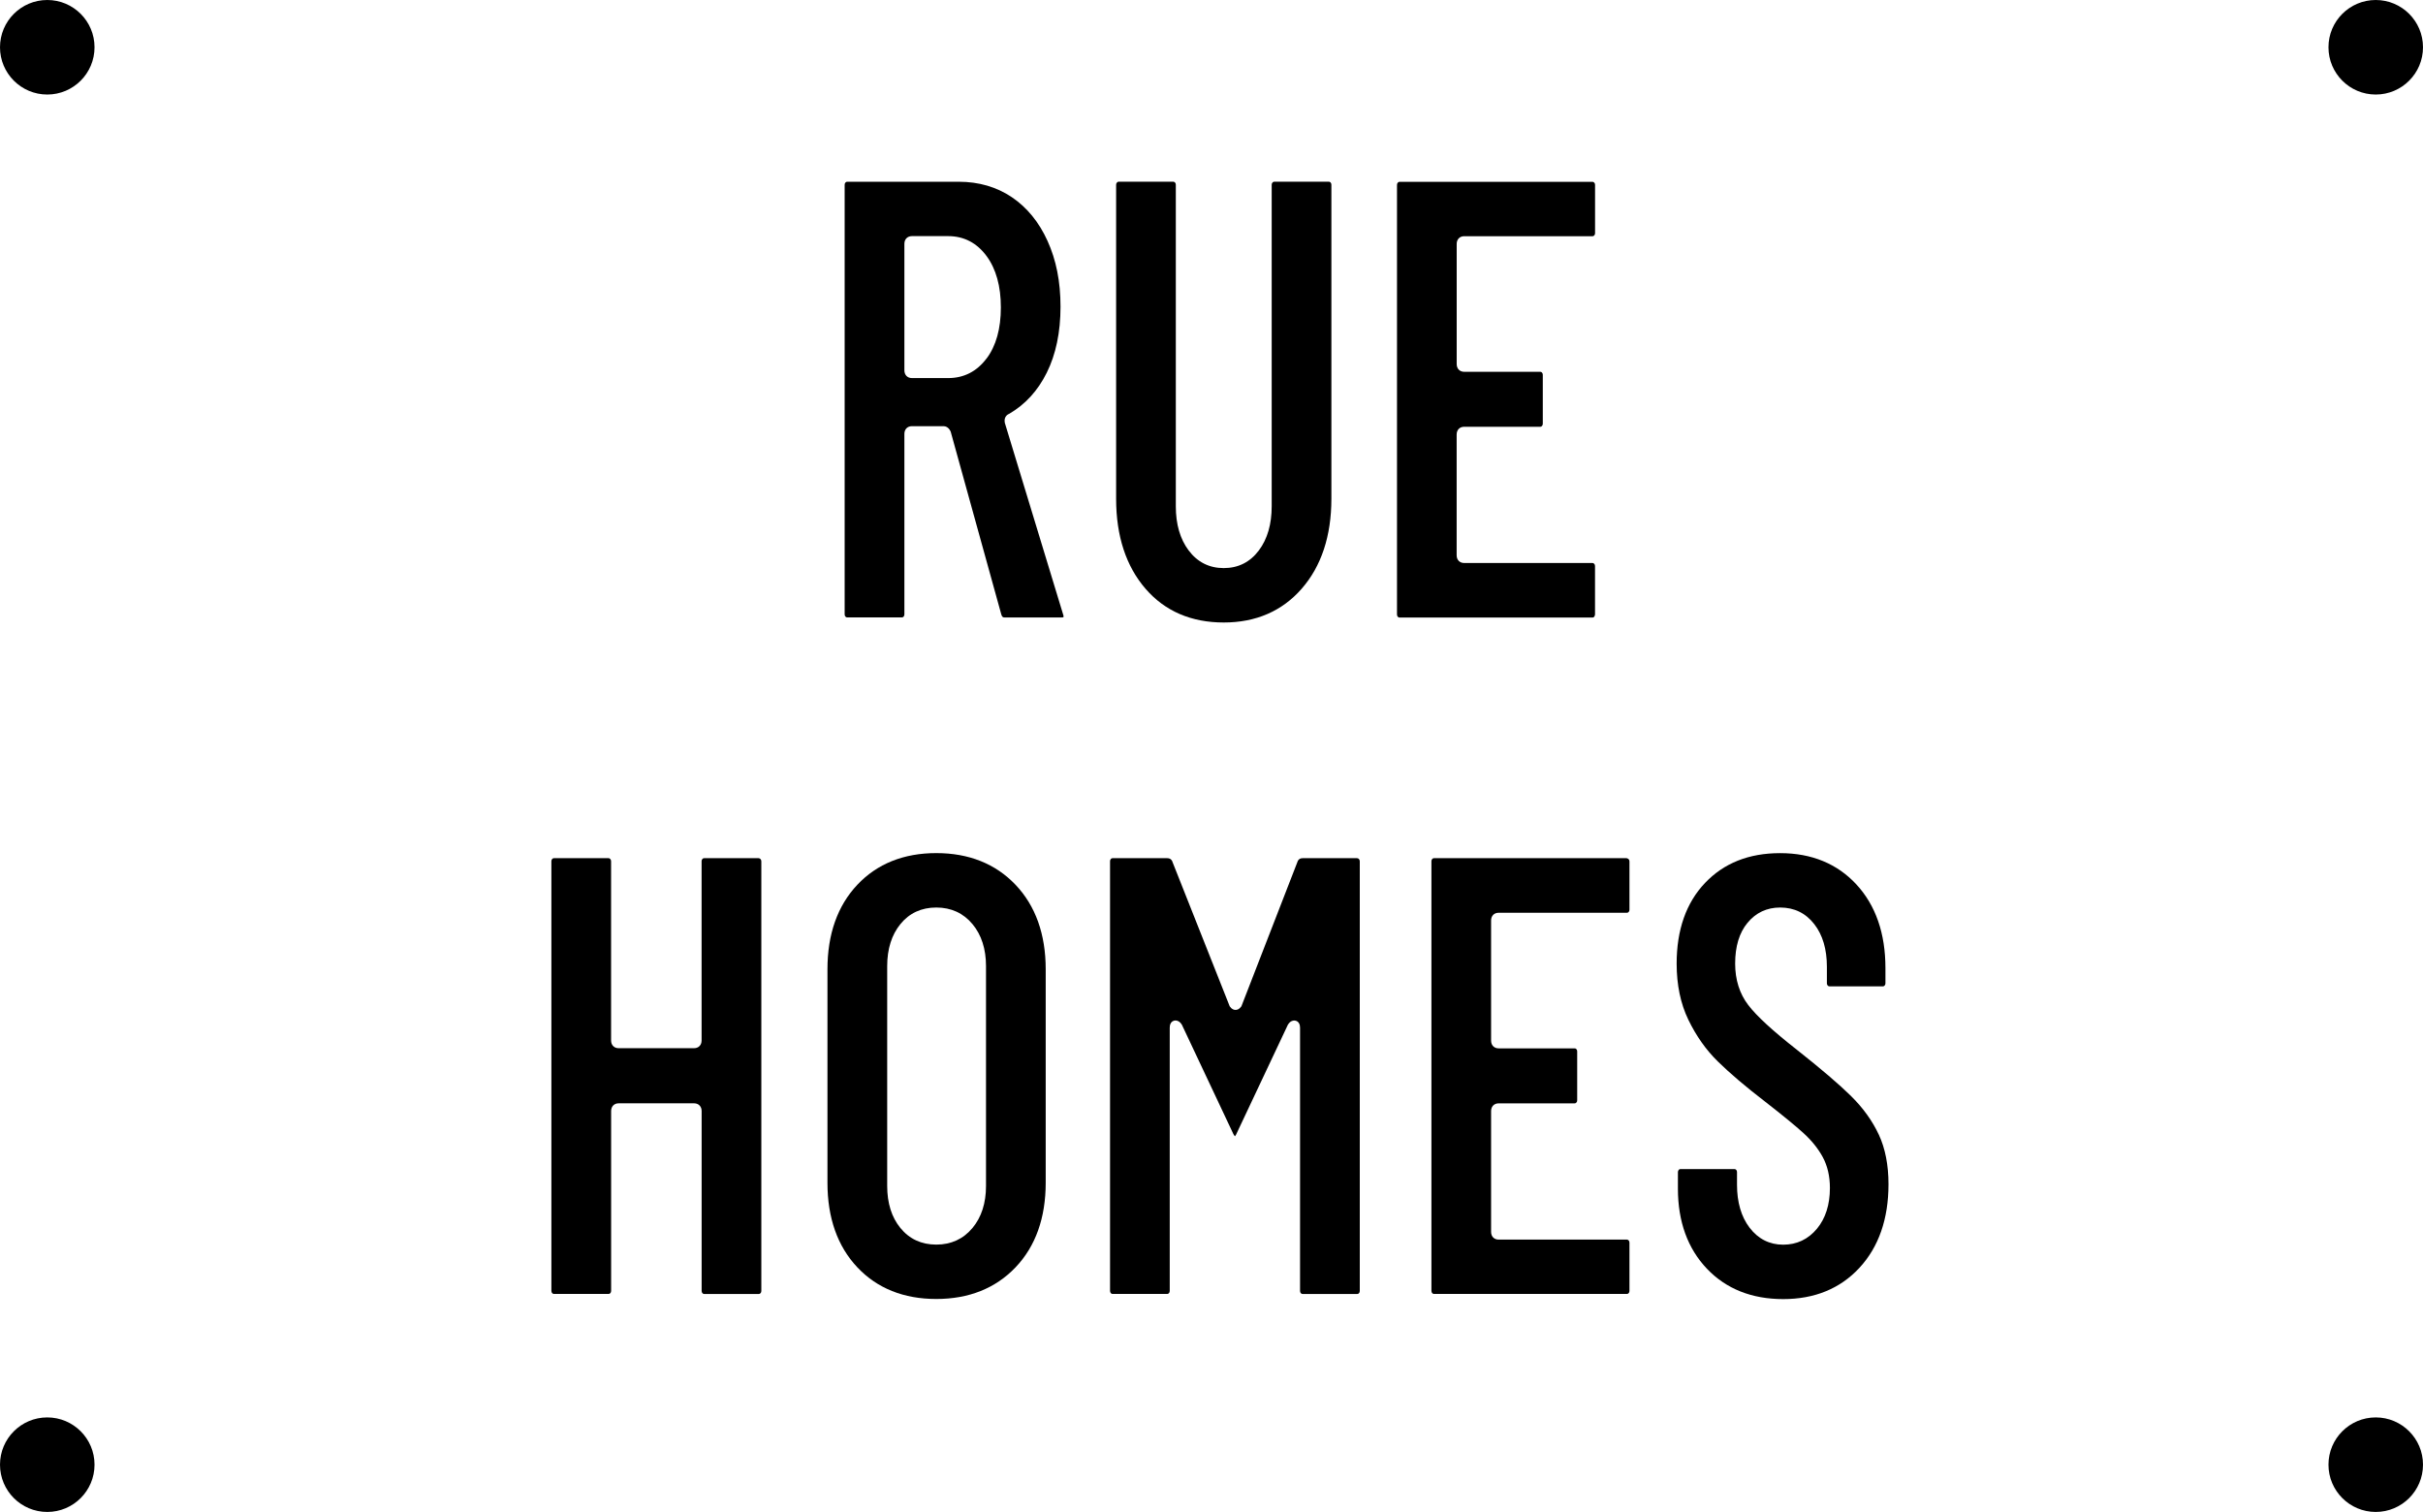
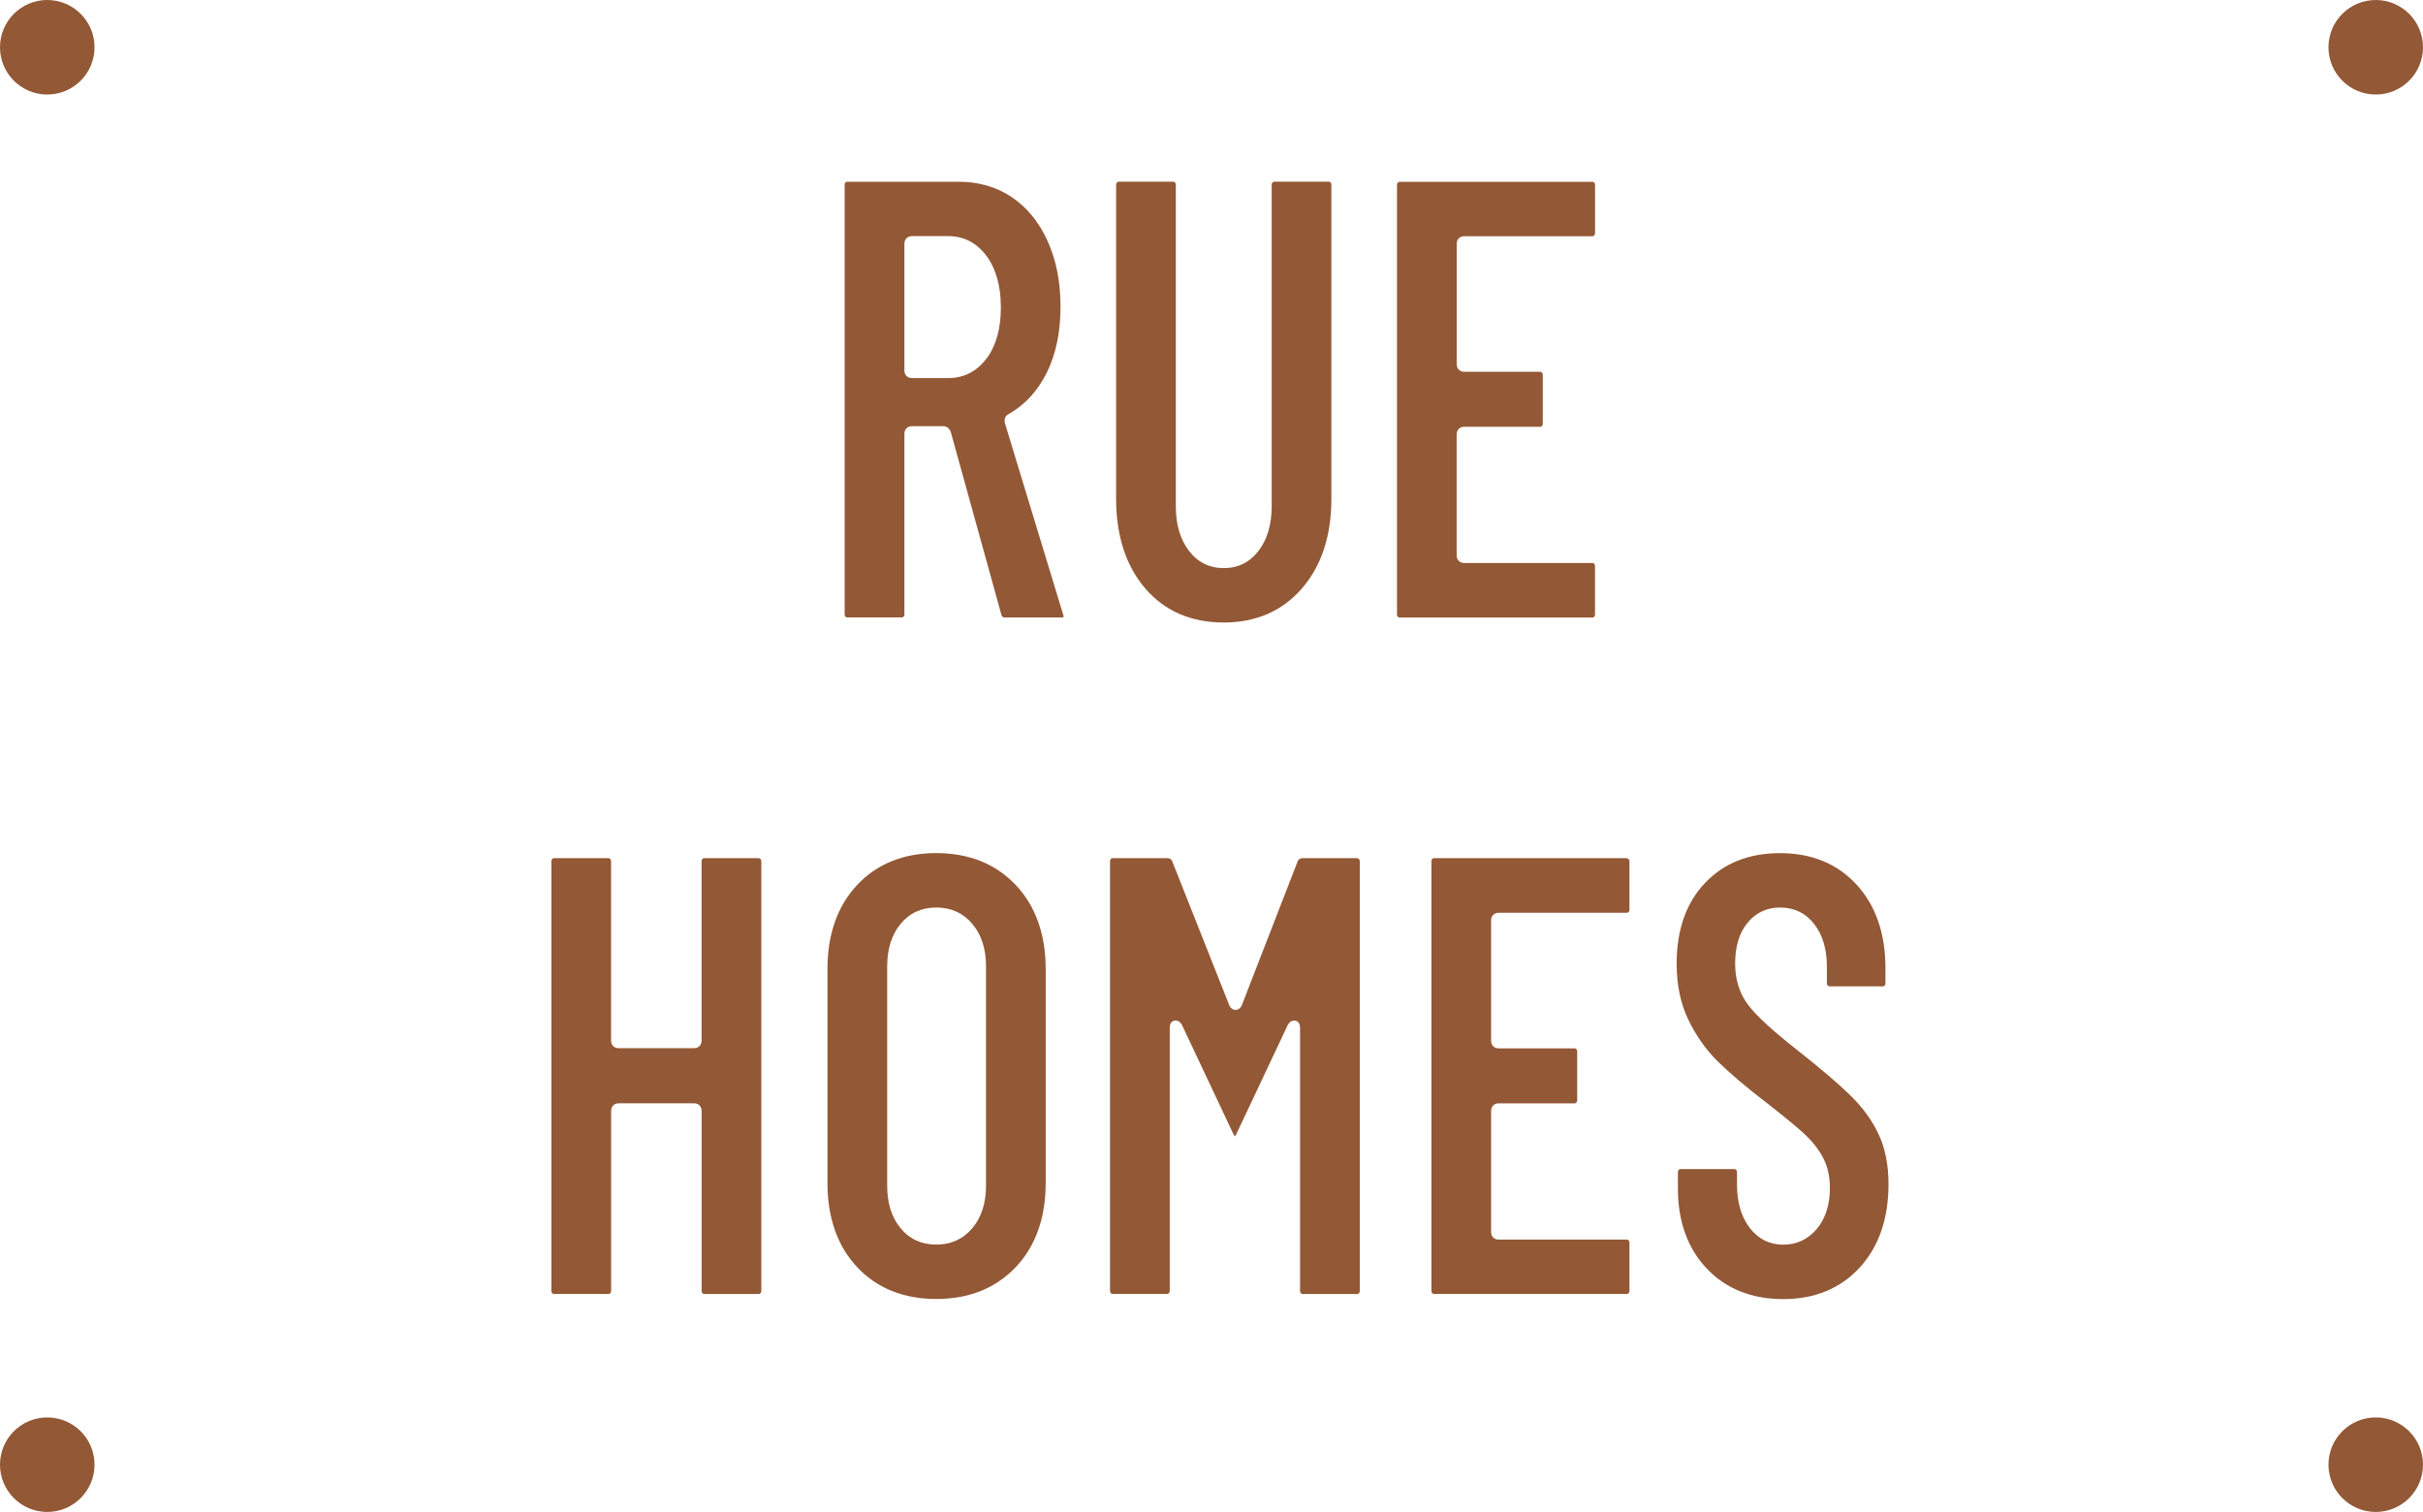
<svg xmlns="http://www.w3.org/2000/svg" id="Capa_2" data-name="Capa 2" viewBox="0 0 610.07 380.68">
  <g id="Capa_1-2" data-name="Capa 1">
-     <g>
+     <g fill="#935835">
      <circle cx="11.9" cy="11.9" r="11.9" />
      <circle cx="11.9" cy="368.77" r="11.9" />
      <circle cx="598.17" cy="368.77" r="11.9" />
      <path d="M267.7,154.78l-14.68-48.24-.03-.12c-.23-1.25.41-1.96,1.1-2.23,4.02-2.33,7.21-5.8,9.46-10.34,2.3-4.62,3.47-10.21,3.47-16.61s-1.1-11.78-3.26-16.56c-2.14-4.74-5.18-8.46-9.01-11.04-3.82-2.57-8.31-3.88-13.33-3.88h-28.11c-.18,0-.3.05-.43.19-.15.16-.21.33-.21.57v108.17c0,.25.06.41.21.57.13.14.25.19.43.19h13.76c.15,0,.27-.03.43-.19.15-.16.21-.33.21-.57v-45.44c0-1.17.76-1.95,1.9-1.95h7.93c.44,0,1.26.17,1.79,1.3l.04.09,12.74,46.01c.2.7.48.76.83.76h14.35c.33,0,.45-.06.46-.06h0s.03-.09.03-.22c0-.21-.04-.3-.04-.31l-.04-.07ZM248.4,90.25c-2.46,3.28-5.71,4.94-9.67,4.94h-9.12c-1.14,0-1.9-.79-1.9-1.95v-31.84c0-1.17.76-1.95,1.9-1.95h9.12c3.96,0,7.22,1.69,9.68,5.03,2.38,3.23,3.59,7.58,3.59,12.93s-1.21,9.68-3.6,12.86Z" />
      <path d="M308.11,156.73c8.09,0,14.69-2.86,19.62-8.49,4.97-5.68,7.49-13.31,7.49-22.68V46.51c0-.24-.07-.41-.2-.56-.16-.16-.29-.2-.43-.2h-13.75c-.18,0-.3.05-.43.19-.15.16-.22.33-.22.57v80.97c0,4.5-1.08,8.24-3.22,11.09-2.22,2.96-5.19,4.46-8.85,4.46s-6.63-1.5-8.85-4.46c-2.14-2.85-3.22-6.59-3.22-11.09V46.51c0-.24-.07-.41-.2-.56-.16-.16-.29-.2-.43-.2h-13.76c-.18,0-.3.05-.42.19-.15.17-.22.34-.22.58v79.05c0,9.38,2.5,17.01,7.42,22.68,4.88,5.63,11.5,8.48,19.69,8.48Z" />
      <path d="M401.39,155.25c.15-.16.21-.33.21-.57v-12.16c0-.24-.06-.41-.21-.57-.15-.16-.28-.2-.43-.2h-32.3c-1.14,0-1.9-.78-1.9-1.95v-30.4c0-1.17.76-1.95,1.9-1.95h19.14c.15,0,.28-.03.43-.19.15-.16.22-.33.22-.57v-12.32c0-.24-.06-.41-.21-.57-.15-.16-.28-.19-.43-.19h-19.14c-1.14,0-1.9-.79-1.9-1.95v-30.24c0-1.17.76-1.95,1.9-1.95h32.3c.15,0,.28-.03.43-.19.15-.16.21-.33.21-.57v-12.16c0-.24-.06-.41-.21-.57-.15-.16-.28-.2-.43-.2h-48.59c-.15,0-.28.03-.42.19-.15.16-.22.34-.22.58v108.17c0,.24.06.41.21.57.15.16.28.19.43.19h48.59c.15,0,.28-.03.43-.19Z" />
      <path d="M191.04,216.07h-13.76c-.18,0-.3.05-.42.19-.15.16-.21.33-.21.58v45.12c0,1.17-.76,1.95-1.9,1.95h-18.99c-1.14,0-1.9-.79-1.9-1.95v-45.12c0-.24-.07-.41-.21-.57-.15-.16-.28-.2-.43-.2h-13.76c-.18,0-.3.05-.42.19-.15.16-.21.33-.21.58v108.17c0,.25.06.41.21.58.13.14.25.19.43.19h13.76c.15,0,.27-.03.43-.19.15-.16.21-.33.21-.57v-45.28c0-1.17.76-1.95,1.9-1.95h18.99c1.14,0,1.9.79,1.9,1.95v45.28c0,.25.06.41.21.58.13.14.24.19.42.19h13.76c.15,0,.27-.03.43-.19.15-.16.21-.33.21-.57v-108.17c0-.24-.07-.41-.21-.57-.15-.16-.28-.2-.43-.2Z" />
      <path d="M235.74,214.79c-8.2,0-14.88,2.68-19.87,7.96-5,5.3-7.53,12.46-7.53,21.29v53.76c0,8.83,2.53,15.99,7.53,21.29,4.98,5.28,11.67,7.96,19.87,7.96s14.91-2.68,19.95-7.96c5.05-5.3,7.6-12.46,7.6-21.29v-53.76c0-8.82-2.56-15.98-7.6-21.28-5.04-5.29-11.75-7.97-19.95-7.97ZM248.26,298.6c0,4.31-1.15,7.88-3.41,10.58-2.31,2.77-5.38,4.18-9.11,4.18s-6.78-1.41-9.04-4.19c-2.21-2.7-3.32-6.26-3.32-10.57v-55.36c0-4.31,1.12-7.86,3.32-10.57,2.26-2.78,5.31-4.18,9.04-4.18s6.8,1.4,9.11,4.17c2.26,2.71,3.41,6.27,3.41,10.58v55.36Z" />
      <path d="M341.75,216.07h-13.76c-.56,0-.92.19-1.2.64l-14.22,36.63-.08.11c-.47.67-1.02.82-1.4.82s-.93-.14-1.4-.82l-.08-.11-14.52-36.63c-.29-.45-.64-.64-1.21-.64h-13.76c-.18,0-.3.05-.42.19-.15.16-.21.33-.21.58v108.17c0,.25.06.41.21.58.13.14.25.19.42.19h13.76c.15,0,.28-.03.43-.19.15-.16.21-.33.21-.57v-66.29c0-1.75,1.3-1.8,1.45-1.8.42,0,1.04.18,1.57,1.02l.04.06,12.99,27.57c.14.25.26.41.35.53.08-.1.18-.24.3-.44l13.04-27.65.04-.06c.53-.85,1.15-1.02,1.58-1.02.15,0,1.45.05,1.45,1.8v66.29c0,.24.06.41.21.57.13.14.25.19.43.19h13.76c.18,0,.3-.05.43-.19.15-.16.21-.33.21-.57v-108.17c0-.24-.07-.41-.21-.57-.13-.14-.25-.2-.43-.2Z" />
      <path d="M409.63,216.07h-48.59c-.18,0-.3.05-.42.19-.15.16-.21.33-.21.58v108.17c0,.25.06.41.21.58.13.14.25.19.42.19h48.59c.15,0,.28-.03.43-.19.15-.16.21-.33.21-.57v-12.16c0-.24-.06-.41-.21-.56-.16-.16-.29-.2-.43-.2h-32.3c-1.14,0-1.9-.78-1.9-1.95v-30.4c0-1.17.76-1.95,1.9-1.95h19.14c.15,0,.28-.03.43-.2.15-.16.21-.33.21-.57v-12.32c0-.24-.06-.41-.21-.57-.15-.16-.28-.19-.43-.19h-19.14c-1.14,0-1.9-.79-1.9-1.95v-30.24c0-1.17.76-1.95,1.9-1.95h32.3c.15,0,.28-.03.43-.19.15-.16.21-.33.21-.57v-12.16c0-.24-.07-.41-.21-.57-.16-.16-.29-.2-.43-.2Z" />
      <path d="M466.09,275.98c-3.03-2.98-7.63-6.91-13.66-11.67-6.12-4.8-10.12-8.48-12.24-11.25-2.19-2.86-3.31-6.38-3.31-10.46,0-4.31,1.04-7.76,3.11-10.25,2.11-2.56,4.88-3.86,8.22-3.86,3.55,0,6.45,1.41,8.61,4.21,2.1,2.7,3.16,6.31,3.16,10.71v4.16c0,.24.06.41.22.58.13.14.25.19.42.19h13.46c.15,0,.28-.03.43-.2.15-.16.21-.33.21-.57v-3.84c0-8.72-2.46-15.81-7.32-21.06-4.83-5.22-11.29-7.87-19.19-7.87s-14.16,2.52-18.9,7.49c-4.75,4.98-7.16,11.82-7.16,20.32,0,5.35.99,10.1,2.95,14.14,1.97,4.08,4.46,7.6,7.4,10.48,3,2.95,7.02,6.37,11.94,10.15,4.46,3.47,7.61,6.06,9.64,7.9,2.08,1.9,3.72,3.94,4.87,6.07,1.18,2.19,1.79,4.8,1.79,7.75,0,4.2-1.1,7.65-3.26,10.26-2.22,2.67-5.08,4.02-8.51,4.02s-6.31-1.45-8.47-4.3c-2.09-2.75-3.15-6.38-3.15-10.78v-3.2c0-.24-.07-.41-.2-.56-.16-.16-.29-.2-.43-.2h-13.61c-.18,0-.3.05-.42.19-.15.16-.22.34-.22.58v4.16c0,8.29,2.46,15.08,7.31,20.17,4.83,5.07,11.29,7.64,19.2,7.64s14.36-2.65,19.19-7.87c4.86-5.25,7.32-12.33,7.32-21.05,0-4.82-.82-9.02-2.43-12.47-1.63-3.49-3.97-6.74-6.94-9.67Z" />
      <circle cx="598.17" cy="11.9" r="11.9" />
    </g>
  </g>
</svg>
